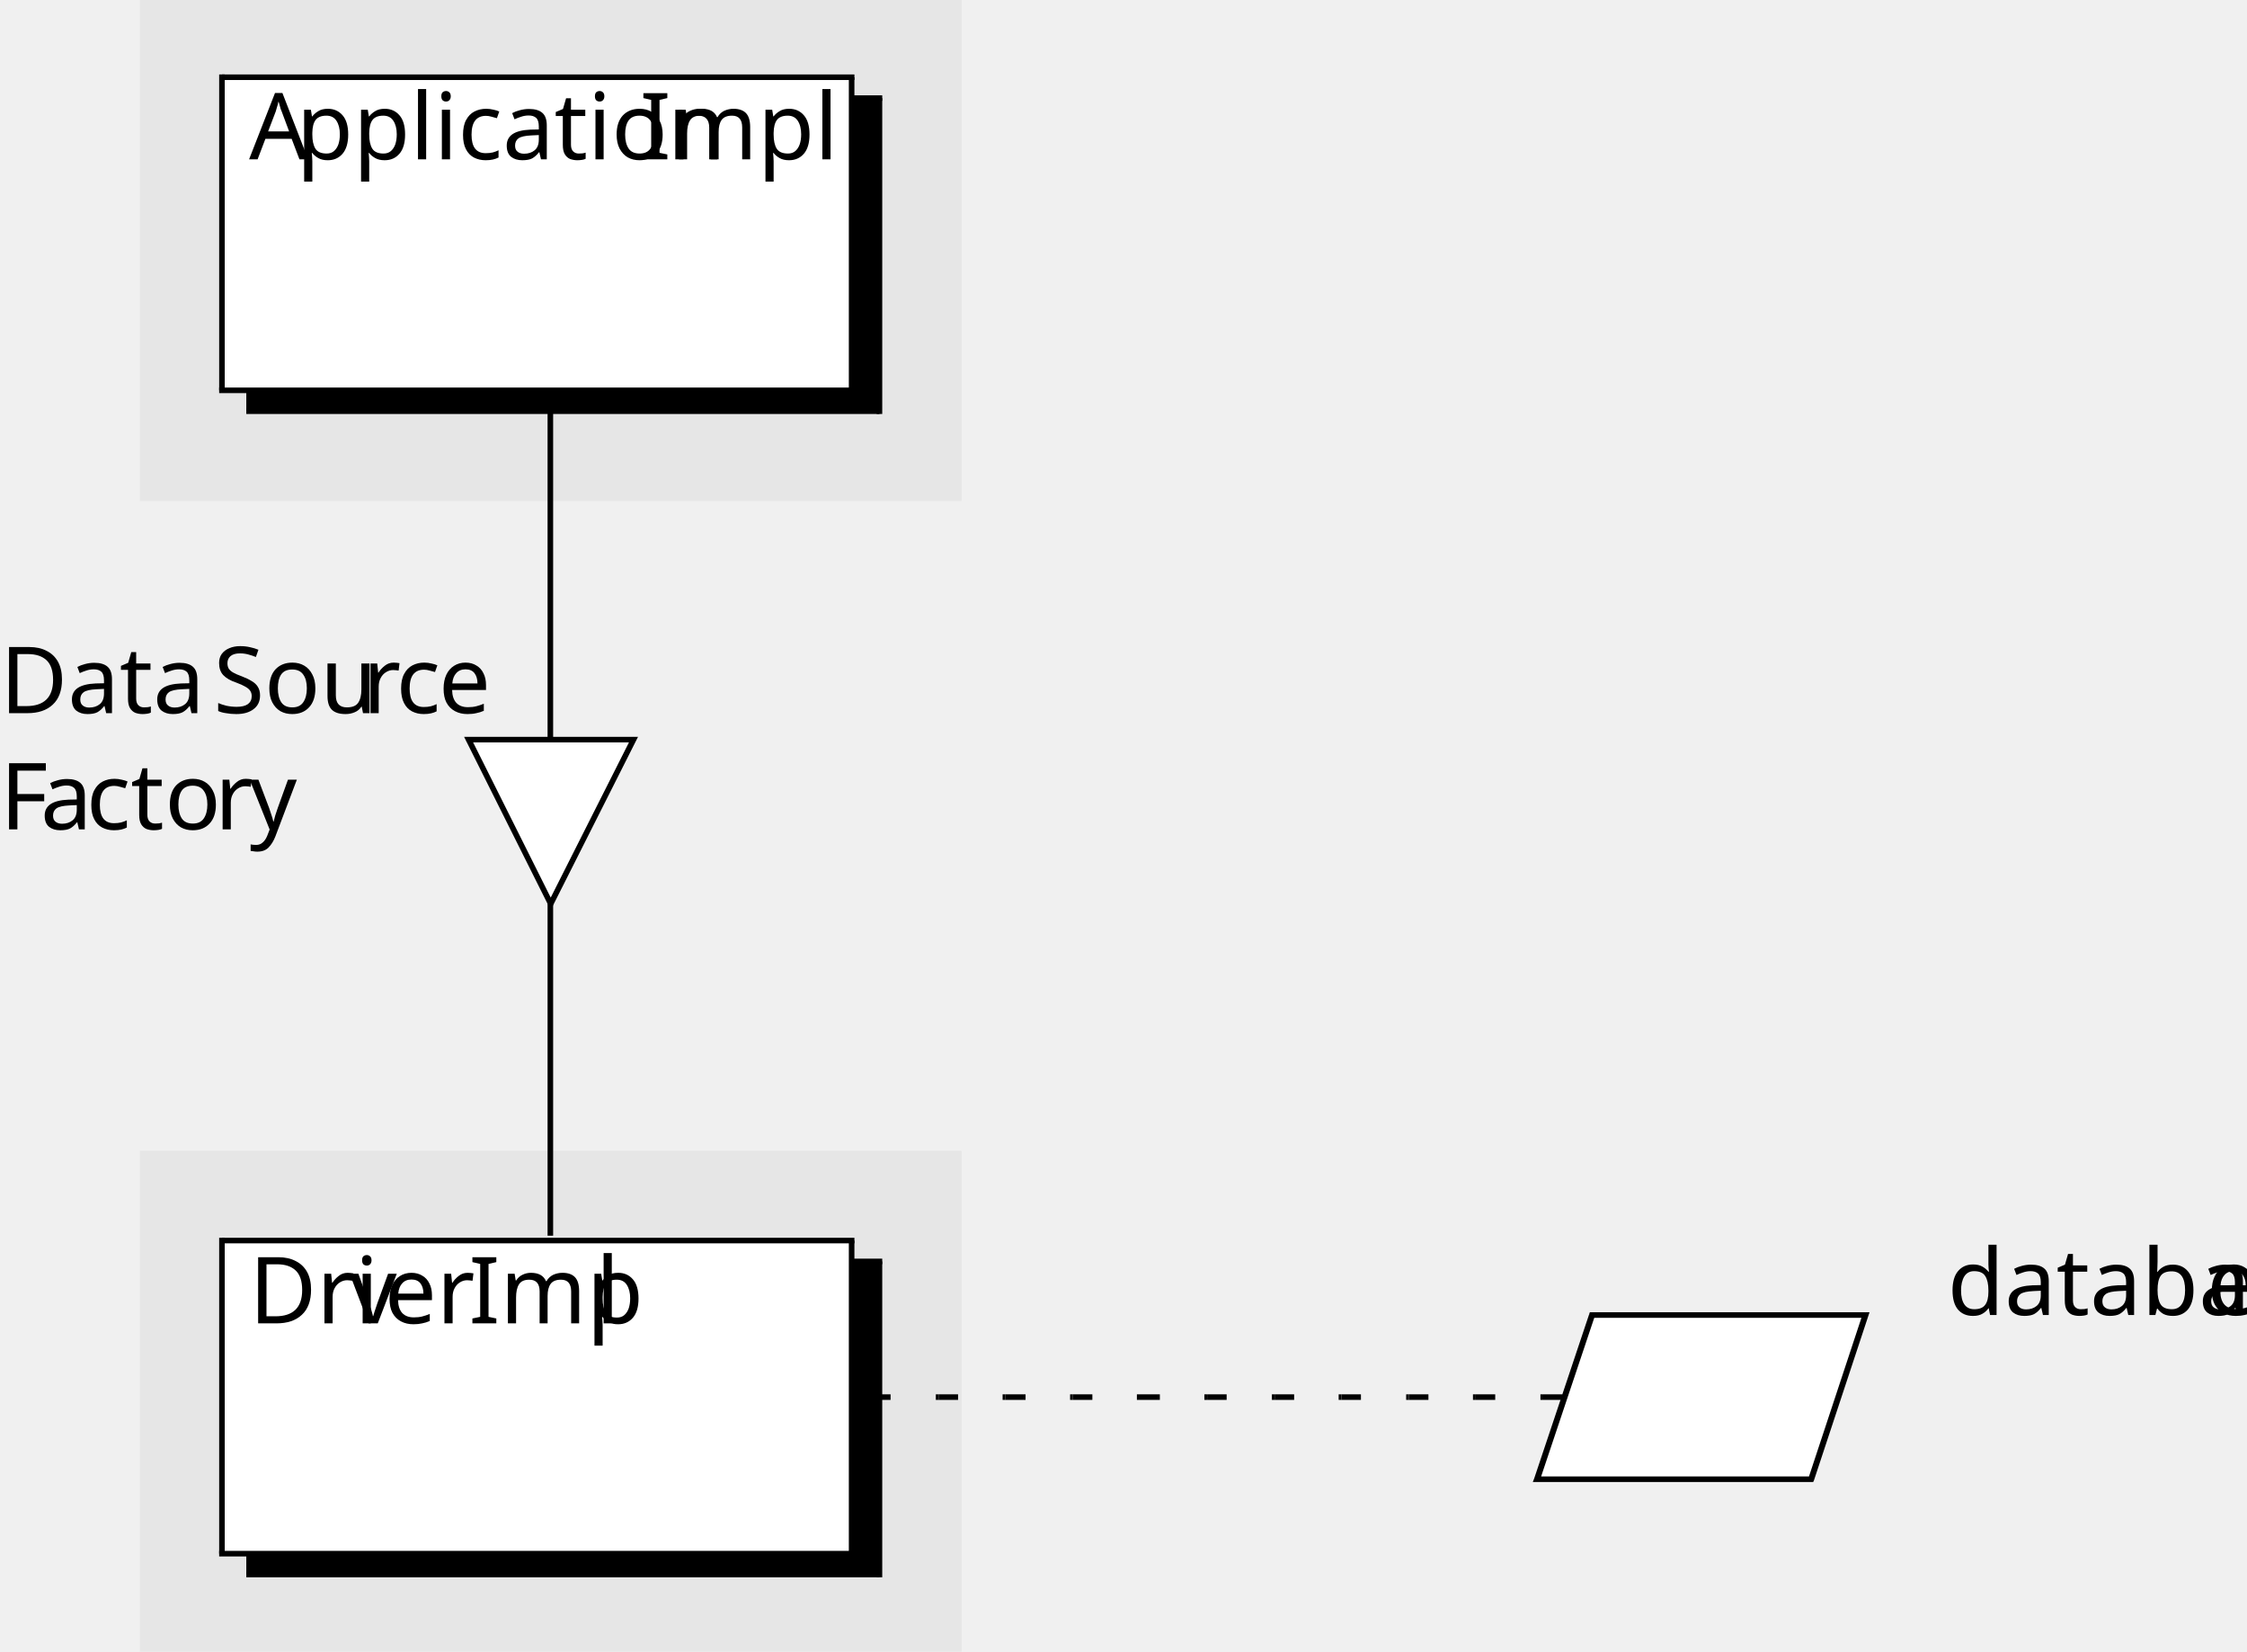
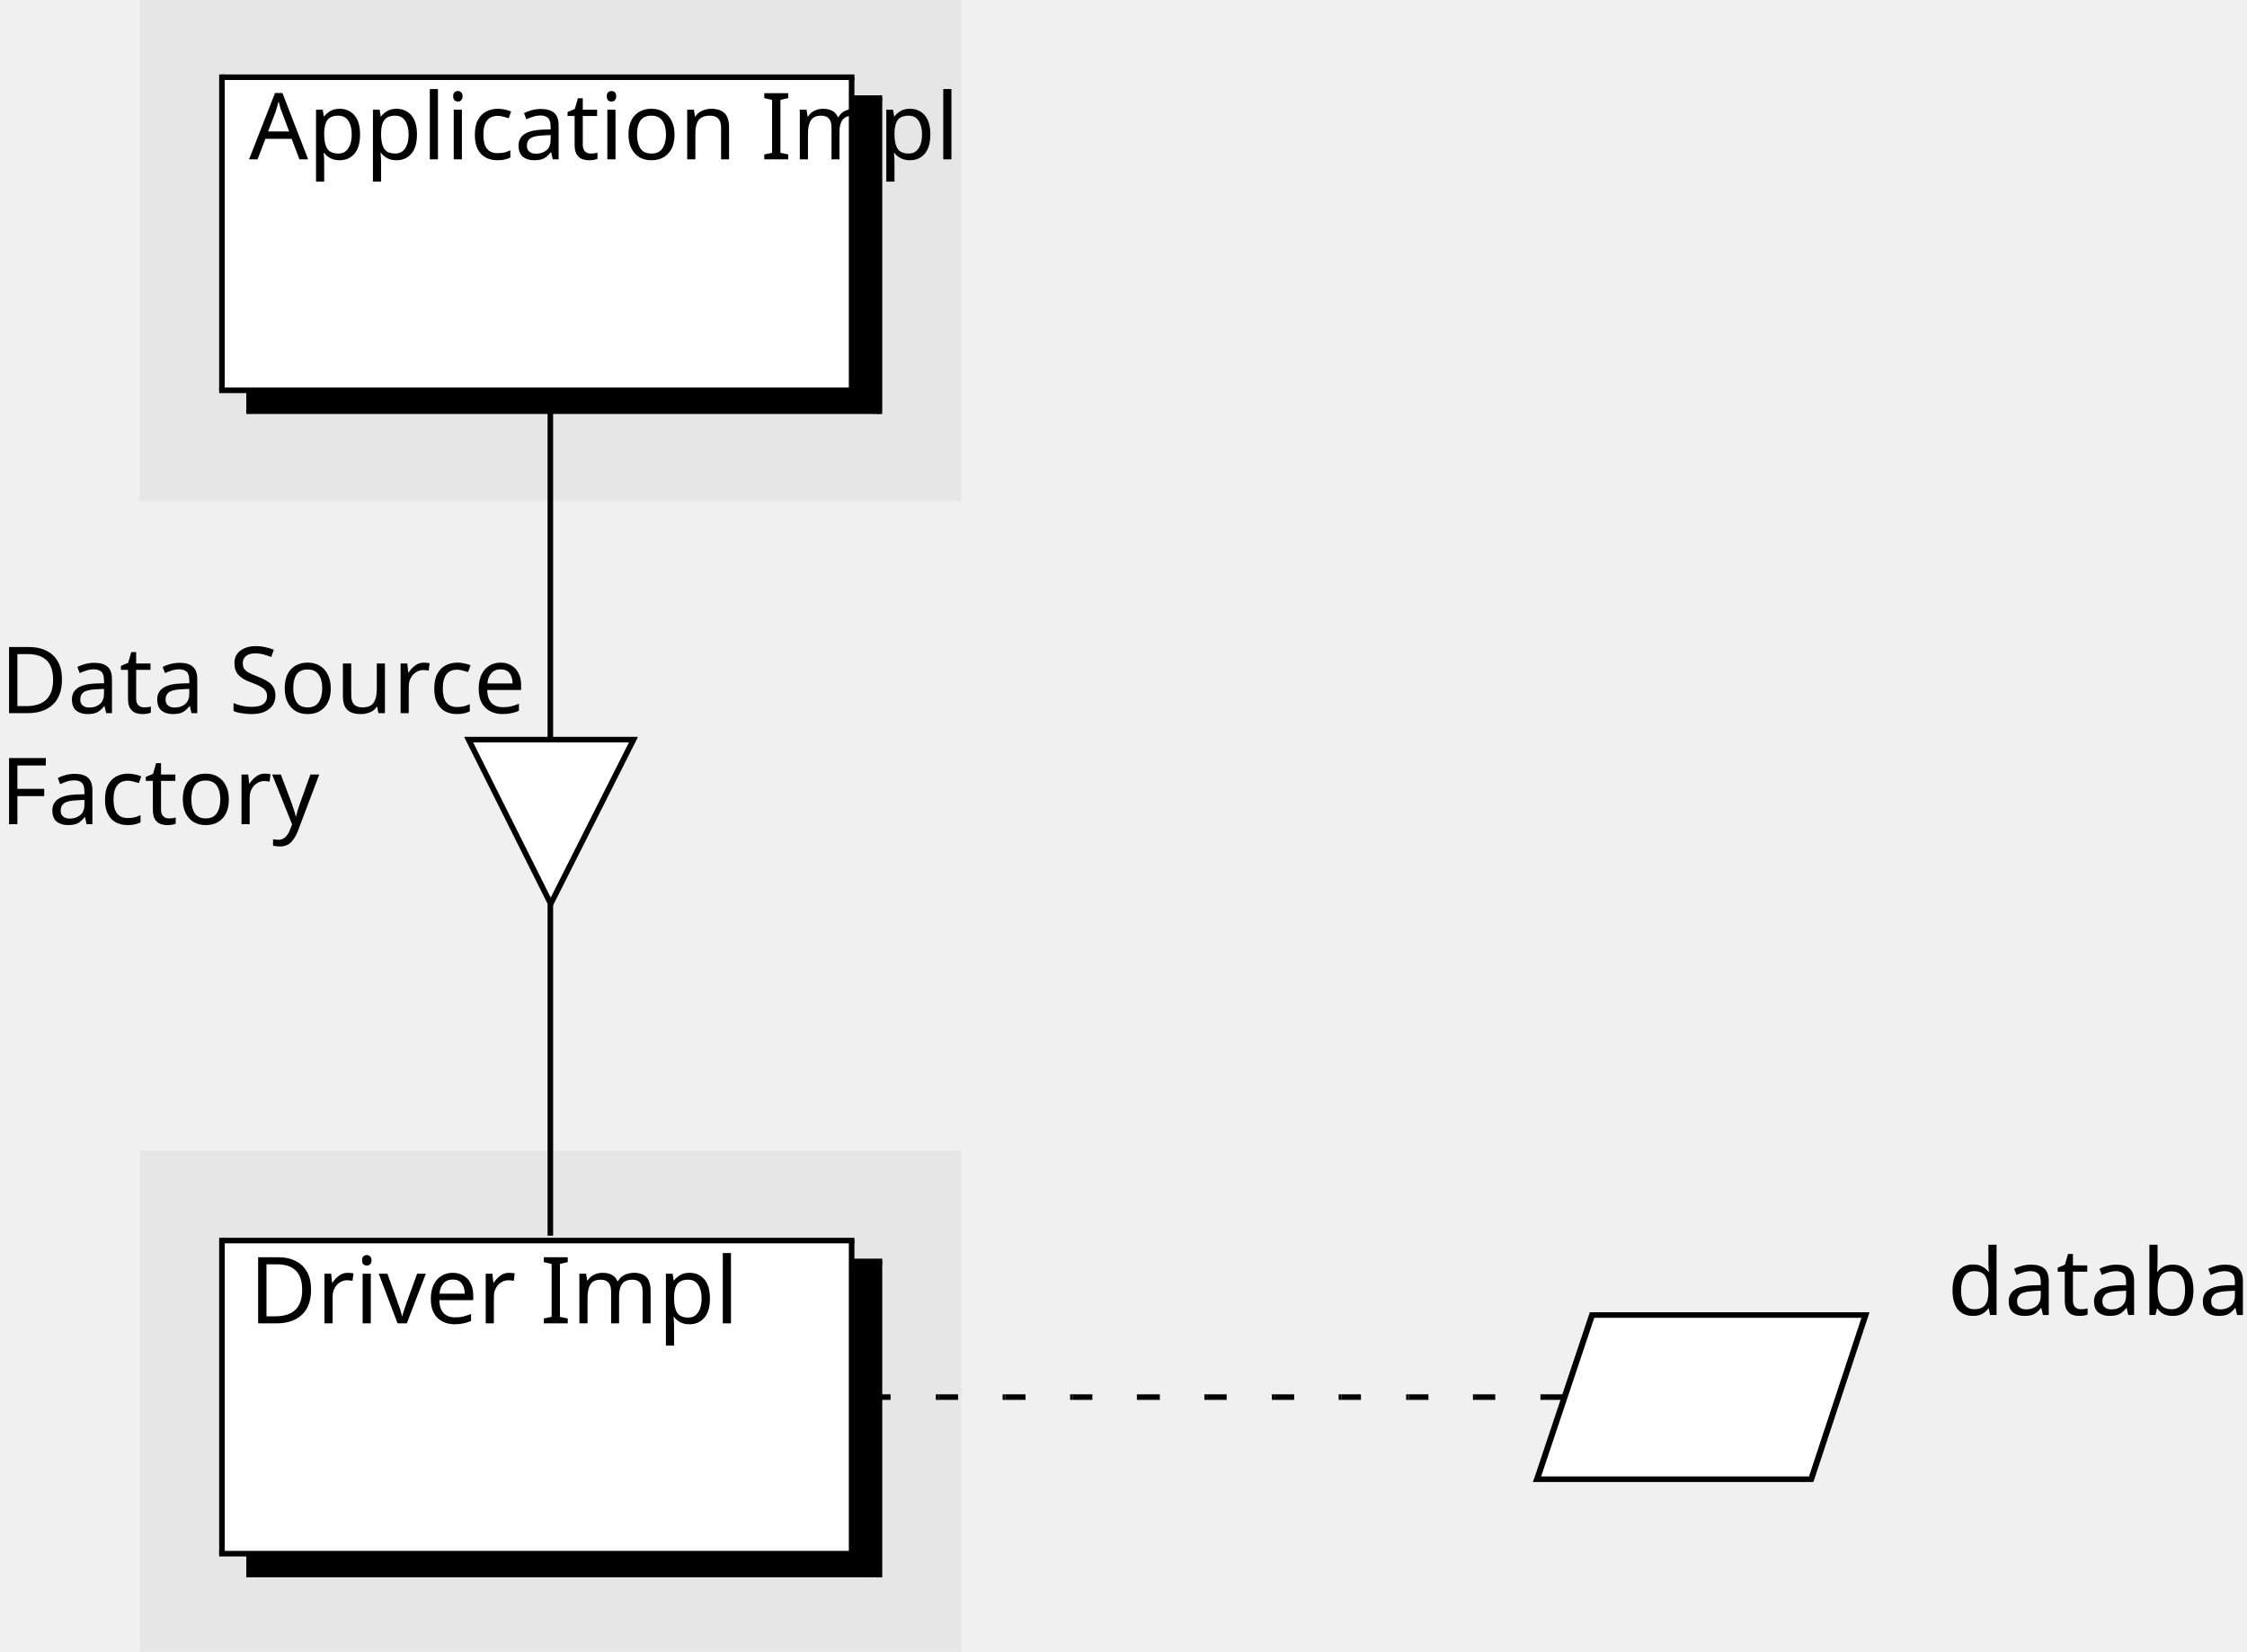
- <svg xmlns="http://www.w3.org/2000/svg" version="1.1" id="Layer_1" x="0px" y="0px" width="193.771px" height="142.44px" viewBox="0 0 193.771 142.44" style="enable-background:new 0 0 193.771 142.44;" xml:space="preserve">
-   <rect x="12.06" y="99.24" style="fill:#E6E6E6;" width="70.86" height="43.2" />
-   <rect x="21.48" y="108.78" width="54.36" height="27" />
-   <rect x="21.48" y="108.54" width="54.6" height="0.48" />
-   <rect x="75.601" y="108.78" width="0.479" height="27.24" />
-   <rect x="21.24" y="135.54" width="54.6" height="0.48" />
+ <svg xmlns="http://www.w3.org/2000/svg" version="1.1" id="Layer_1" x="0px" y="0px" width="193.771px" height="142.439px" viewBox="0 0 193.771 142.439" enable-background="new 0 0 193.771 142.439" xml:space="preserve">
+   <rect x="12.06" y="99.24" fill="#E6E6E6" width="70.859" height="43.199" />
+   <rect x="21.48" y="108.781" width="54.359" height="27" />
+   <rect x="21.48" y="108.54" width="54.6" height="0.479" />
+   <rect x="75.601" y="108.781" width="0.479" height="27.239" />
+   <rect x="21.24" y="135.54" width="54.6" height="0.479" />
  <rect x="21.24" y="108.54" width="0.48" height="27.24" />
-   <rect x="19.14" y="106.98" style="fill:#FFFFFF;" width="54.3" height="27" />
-   <rect x="19.14" y="106.74" width="54.541" height="0.48" />
+   <rect x="19.14" y="106.98" fill="#FFFFFF" width="54.3" height="27" />
+   <rect x="19.14" y="106.74" width="54.541" height="0.479" />
  <rect x="73.2" y="106.98" width="0.48" height="27.24" />
-   <rect x="18.9" y="133.74" width="54.54" height="0.48" />
-   <rect x="18.9" y="106.74" width="0.48" height="27.24" />
-   <text transform="matrix(1 0 0 1 21.48 114.1201)">
-     <tspan x="0" y="0" style="font-family:'ProductusOSGiBookc'; font-size:7.98;">Dri</tspan>
-     <tspan x="8.674" y="0" style="font-family:'ProductusOSGiBookc'; font-size:7.98;">v</tspan>
-     <tspan x="11.674" y="0" style="font-family:'ProductusOSGiBookc'; font-size:7.98;">er</tspan>
-     <tspan x="17.38" y="0" style="font-family:'ProductusOSGiBookc'; font-size:7.98;"> </tspan>
-     <tspan x="18.944" y="0" style="font-family:'ProductusOSGiBookc'; font-size:7.98;">Imp</tspan>
-     <tspan x="29.901" y="0" style="font-family:'ProductusOSGiBookc'; font-size:7.98;">l</tspan>
-   </text>
-   <polyline style="fill-rule:evenodd;clip-rule:evenodd;fill:#FFFFFF;" points="40.38,63.78 47.46,77.94 54.601,63.78 " />
+   <rect x="18.9" y="133.74" width="54.54" height="0.479" />
+   <rect x="18.9" y="106.74" width="0.479" height="27.239" />
+   <text transform="matrix(1 0 0 1 21.4797 114.1204)" font-family="'ProductusOSGiBookc'" font-size="7.98">Driver Impl</text>
+   <polyline fill="#FFFFFF" points="40.38,63.781 47.46,77.94 54.601,63.781 " />
  <polyline points="40.62,63.66 47.7,77.82 47.7,78.061 47.28,77.82 54.42,63.66 54.601,63.54 55.021,63.54 54.84,63.9 47.7,78.061   47.46,78.48 47.28,78.061 40.2,63.9 " />
  <polyline points="54.601,64.021 40.38,64.021 40.2,63.9 40.021,63.54 54.601,63.54 " />
-   <rect x="12.06" style="fill:#E6E6E6;" width="70.86" height="43.2" />
-   <rect x="21.48" y="8.46" width="54.36" height="27" />
+   <rect x="12.06" y="0" fill="#E6E6E6" width="70.859" height="43.2" />
+   <rect x="21.48" y="8.46" width="54.359" height="27" />
  <rect x="21.48" y="8.221" width="54.6" height="0.479" />
  <rect x="75.601" y="8.46" width="0.479" height="27.24" />
  <rect x="21.24" y="35.221" width="54.6" height="0.479" />
  <rect x="21.24" y="8.221" width="0.48" height="27.239" />
-   <rect x="19.14" y="6.66" style="fill:#FFFFFF;" width="54.3" height="27" />
-   <rect x="19.14" y="6.42" width="54.541" height="0.48" />
-   <rect x="73.2" y="6.66" width="0.48" height="27.24" />
-   <rect x="18.9" y="33.42" width="54.54" height="0.48" />
-   <rect x="18.9" y="6.42" width="0.48" height="27.24" />
-   <text transform="matrix(1 0 0 1 21.48 13.7402)">
-     <tspan x="0" y="0" style="font-family:'ProductusOSGiBookc'; font-size:7.98;">A</tspan>
-     <tspan x="4.078" y="0" style="font-family:'ProductusOSGiBookc'; font-size:7.98;">pplication</tspan>
-     <tspan x="32.079" y="0" style="font-family:'ProductusOSGiBookc'; font-size:7.98;"> </tspan>
-     <tspan x="33.691" y="0" style="font-family:'ProductusOSGiBookc'; font-size:7.98;">Impl</tspan>
+   <rect x="19.14" y="6.66" fill="#FFFFFF" width="54.3" height="27" />
+   <rect x="19.14" y="6.42" width="54.541" height="0.479" />
+   <rect x="73.2" y="6.66" width="0.48" height="27.239" />
+   <rect x="18.9" y="33.42" width="54.54" height="0.479" />
+   <rect x="18.9" y="6.42" width="0.479" height="27.24" />
+   <text transform="matrix(1 0 0 1 21.4797 13.7405)" font-family="'ProductusOSGiBookc'" font-size="7.98">Application Impl</text>
+   <rect x="47.22" y="77.7" width="0.479" height="0.239" />
+   <rect x="47.22" y="77.94" width="0.479" height="28.62" />
+   <rect x="47.22" y="63.781" width="0.479" height="0.239" />
+   <rect x="47.22" y="35.221" width="0.479" height="28.561" />
+   <text transform="matrix(1 0 0 1 -2.441406e-04 61.5002)" enable-background="new    ">
+     <tspan x="0" y="0" font-family="'ProductusSemibold'" font-size="7.98">Data Source</tspan>
+     <tspan x="0" y="9.576" font-family="'ProductusSemibold'" font-size="7.98">Factory</tspan>
  </text>
-   <rect x="47.22" y="77.7" width="0.48" height="0.24" />
-   <rect x="47.22" y="77.94" width="0.48" height="28.62" />
-   <rect x="47.22" y="63.78" width="0.48" height="0.24" />
-   <rect x="47.22" y="35.221" width="0.48" height="28.56" />
-   <text transform="matrix(1 0 0 1 0 61.5)">
-     <tspan x="0" y="0" style="font-family:'ProductusSemibold'; font-size:7.98;">Data</tspan>
-     <tspan x="16.431" y="0" style="font-family:'ProductusSemibold'; font-size:7.98;"> </tspan>
-     <tspan x="18.41" y="0" style="font-family:'ProductusSemibold'; font-size:7.98;">Sou</tspan>
-     <tspan x="31.281" y="0" style="font-family:'ProductusSemibold'; font-size:7.98;">r</tspan>
-     <tspan x="34.153" y="0" style="font-family:'ProductusSemibold'; font-size:7.98;">c</tspan>
-     <tspan x="37.816" y="0" style="font-family:'ProductusSemibold'; font-size:7.98;">e</tspan>
-   </text>
-   <text transform="matrix(1 0 0 1 0 71.5195)">
-     <tspan x="0" y="0" style="font-family:'ProductusSemibold'; font-size:7.98;">F</tspan>
-     <tspan x="3.479" y="0" style="font-family:'ProductusSemibold'; font-size:7.98;">a</tspan>
-     <tspan x="7.437" y="0" style="font-family:'ProductusSemibold'; font-size:7.98;">ct</tspan>
-     <tspan x="14.212" y="0" style="font-family:'ProductusSemibold'; font-size:7.98;">o</tspan>
-     <tspan x="18.529" y="0" style="font-family:'ProductusSemibold'; font-size:7.98;">r</tspan>
-     <tspan x="21.521" y="0" style="font-family:'ProductusSemibold'; font-size:7.98;">y</tspan>
-   </text>
-   <rect x="75.601" y="120.24" width="0.239" height="0.48" />
-   <rect x="75.84" y="120.24" width="0.96" height="0.48" />
-   <rect x="80.7" y="120.24" width="0.24" height="0.48" />
-   <rect x="80.94" y="120.24" width="1.68" height="0.48" />
-   <rect x="86.46" y="120.24" width="0.24" height="0.48" />
-   <rect x="86.7" y="120.24" width="1.74" height="0.48" />
-   <rect x="92.28" y="120.24" width="0.24" height="0.48" />
-   <rect x="92.521" y="120.24" width="1.68" height="0.48" />
-   <rect x="98.04" y="120.24" width="0.24" height="0.48" />
-   <rect x="98.28" y="120.24" width="1.74" height="0.48" />
-   <rect x="103.86" y="120.24" width="0.24" height="0.48" />
-   <rect x="104.101" y="120.24" width="1.68" height="0.48" />
-   <rect x="109.681" y="120.24" width="0.239" height="0.48" />
-   <rect x="109.92" y="120.24" width="1.681" height="0.48" />
-   <rect x="115.44" y="120.24" width="0.24" height="0.48" />
-   <rect x="115.681" y="120.24" width="1.68" height="0.48" />
-   <rect x="121.26" y="120.24" width="0.24" height="0.48" />
-   <rect x="121.5" y="120.24" width="1.681" height="0.48" />
-   <rect x="127.021" y="120.24" width="0.239" height="0.48" />
-   <rect x="127.26" y="120.24" width="1.681" height="0.48" />
-   <rect x="132.84" y="120.24" width="0.24" height="0.48" />
-   <rect x="133.08" y="120.24" width="1.68" height="0.48" />
-   <rect x="138.601" y="120.24" width="0.239" height="0.48" />
-   <rect x="138.84" y="120.24" width="1.021" height="0.48" />
-   <polyline style="fill-rule:evenodd;clip-rule:evenodd;fill:#FFFFFF;" points="137.28,113.4 132.54,127.561 156.181,127.561   160.86,113.4 " />
+   <rect x="75.601" y="120.24" width="0.238" height="0.479" />
+   <rect x="75.84" y="120.24" width="0.96" height="0.479" />
+   <rect x="80.7" y="120.24" width="0.24" height="0.479" />
+   <rect x="80.94" y="120.24" width="1.68" height="0.479" />
+   <rect x="86.46" y="120.24" width="0.24" height="0.479" />
+   <rect x="86.7" y="120.24" width="1.74" height="0.479" />
+   <rect x="92.28" y="120.24" width="0.24" height="0.479" />
+   <rect x="92.521" y="120.24" width="1.68" height="0.479" />
+   <rect x="98.04" y="120.24" width="0.24" height="0.479" />
+   <rect x="98.28" y="120.24" width="1.74" height="0.479" />
+   <rect x="103.86" y="120.24" width="0.24" height="0.479" />
+   <rect x="104.101" y="120.24" width="1.68" height="0.479" />
+   <rect x="109.681" y="120.24" width="0.238" height="0.479" />
+   <rect x="109.92" y="120.24" width="1.682" height="0.479" />
+   <rect x="115.44" y="120.24" width="0.24" height="0.479" />
+   <rect x="115.681" y="120.24" width="1.68" height="0.479" />
+   <rect x="121.26" y="120.24" width="0.24" height="0.479" />
+   <rect x="121.5" y="120.24" width="1.682" height="0.479" />
+   <rect x="127.021" y="120.24" width="0.238" height="0.479" />
+   <rect x="127.26" y="120.24" width="1.682" height="0.479" />
+   <rect x="132.84" y="120.24" width="0.24" height="0.479" />
+   <rect x="133.08" y="120.24" width="1.68" height="0.479" />
+   <rect x="138.601" y="120.24" width="0.238" height="0.479" />
+   <rect x="138.84" y="120.24" width="1.021" height="0.479" />
+   <polyline fill="#FFFFFF" points="137.28,113.4 132.54,127.561 156.181,127.561 160.86,113.4 " />
  <polyline points="137.521,113.521 132.78,127.681 132.54,127.8 132.54,127.32 156.181,127.32 156.42,127.681 155.94,127.5   160.62,113.34 160.86,113.16 161.22,113.16 161.101,113.521 156.42,127.681 156.36,127.8 132.181,127.8 132.3,127.5 137.04,113.34   " />
  <polyline points="160.86,113.641 137.28,113.641 137.04,113.34 137.101,113.16 160.86,113.16 " />
-   <text transform="matrix(1 0 0 1 167.9404 113.4004)">
-     <tspan x="0" y="0" style="font-family:'ProductusOSGiBookc'; font-size:7.98;">databas</tspan>
-     <tspan x="22.359" y="0" style="font-family:'ProductusOSGiBookc'; font-size:7.98;">e</tspan>
-   </text>
+   <text transform="matrix(1 0 0 1 167.9402 113.4006)" font-family="'ProductusOSGiBookc'" font-size="7.98">database</text>
</svg>
